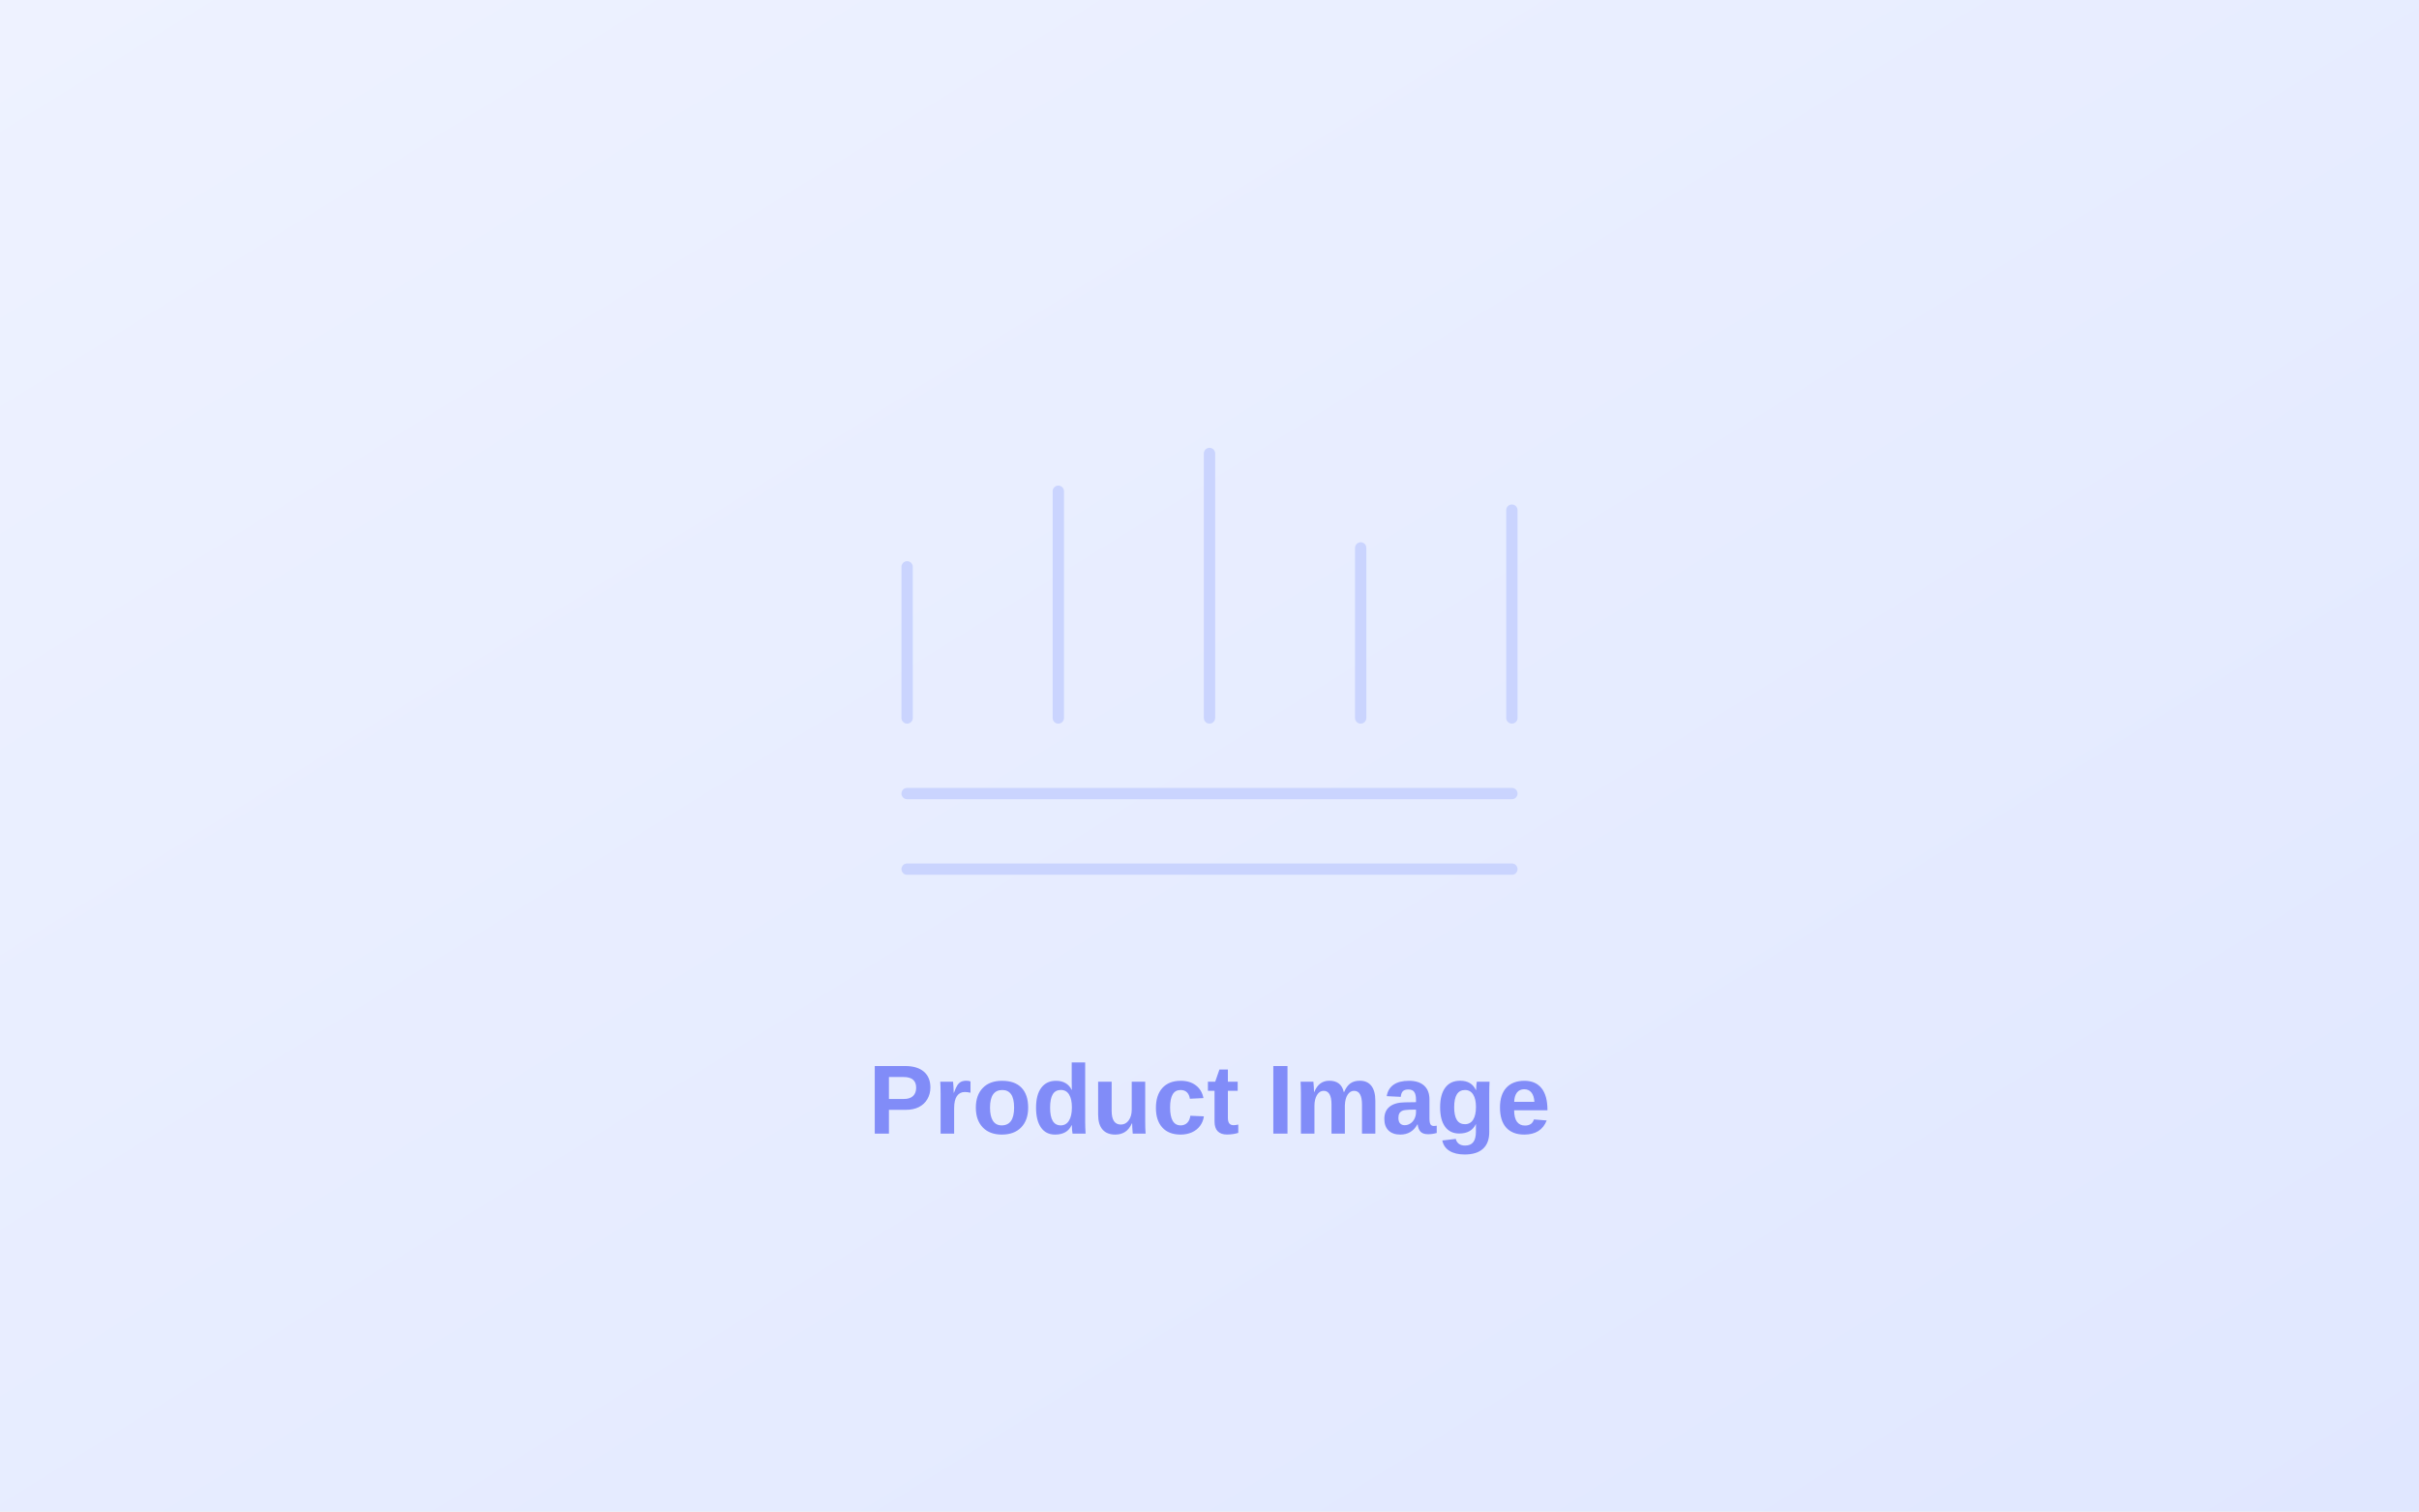
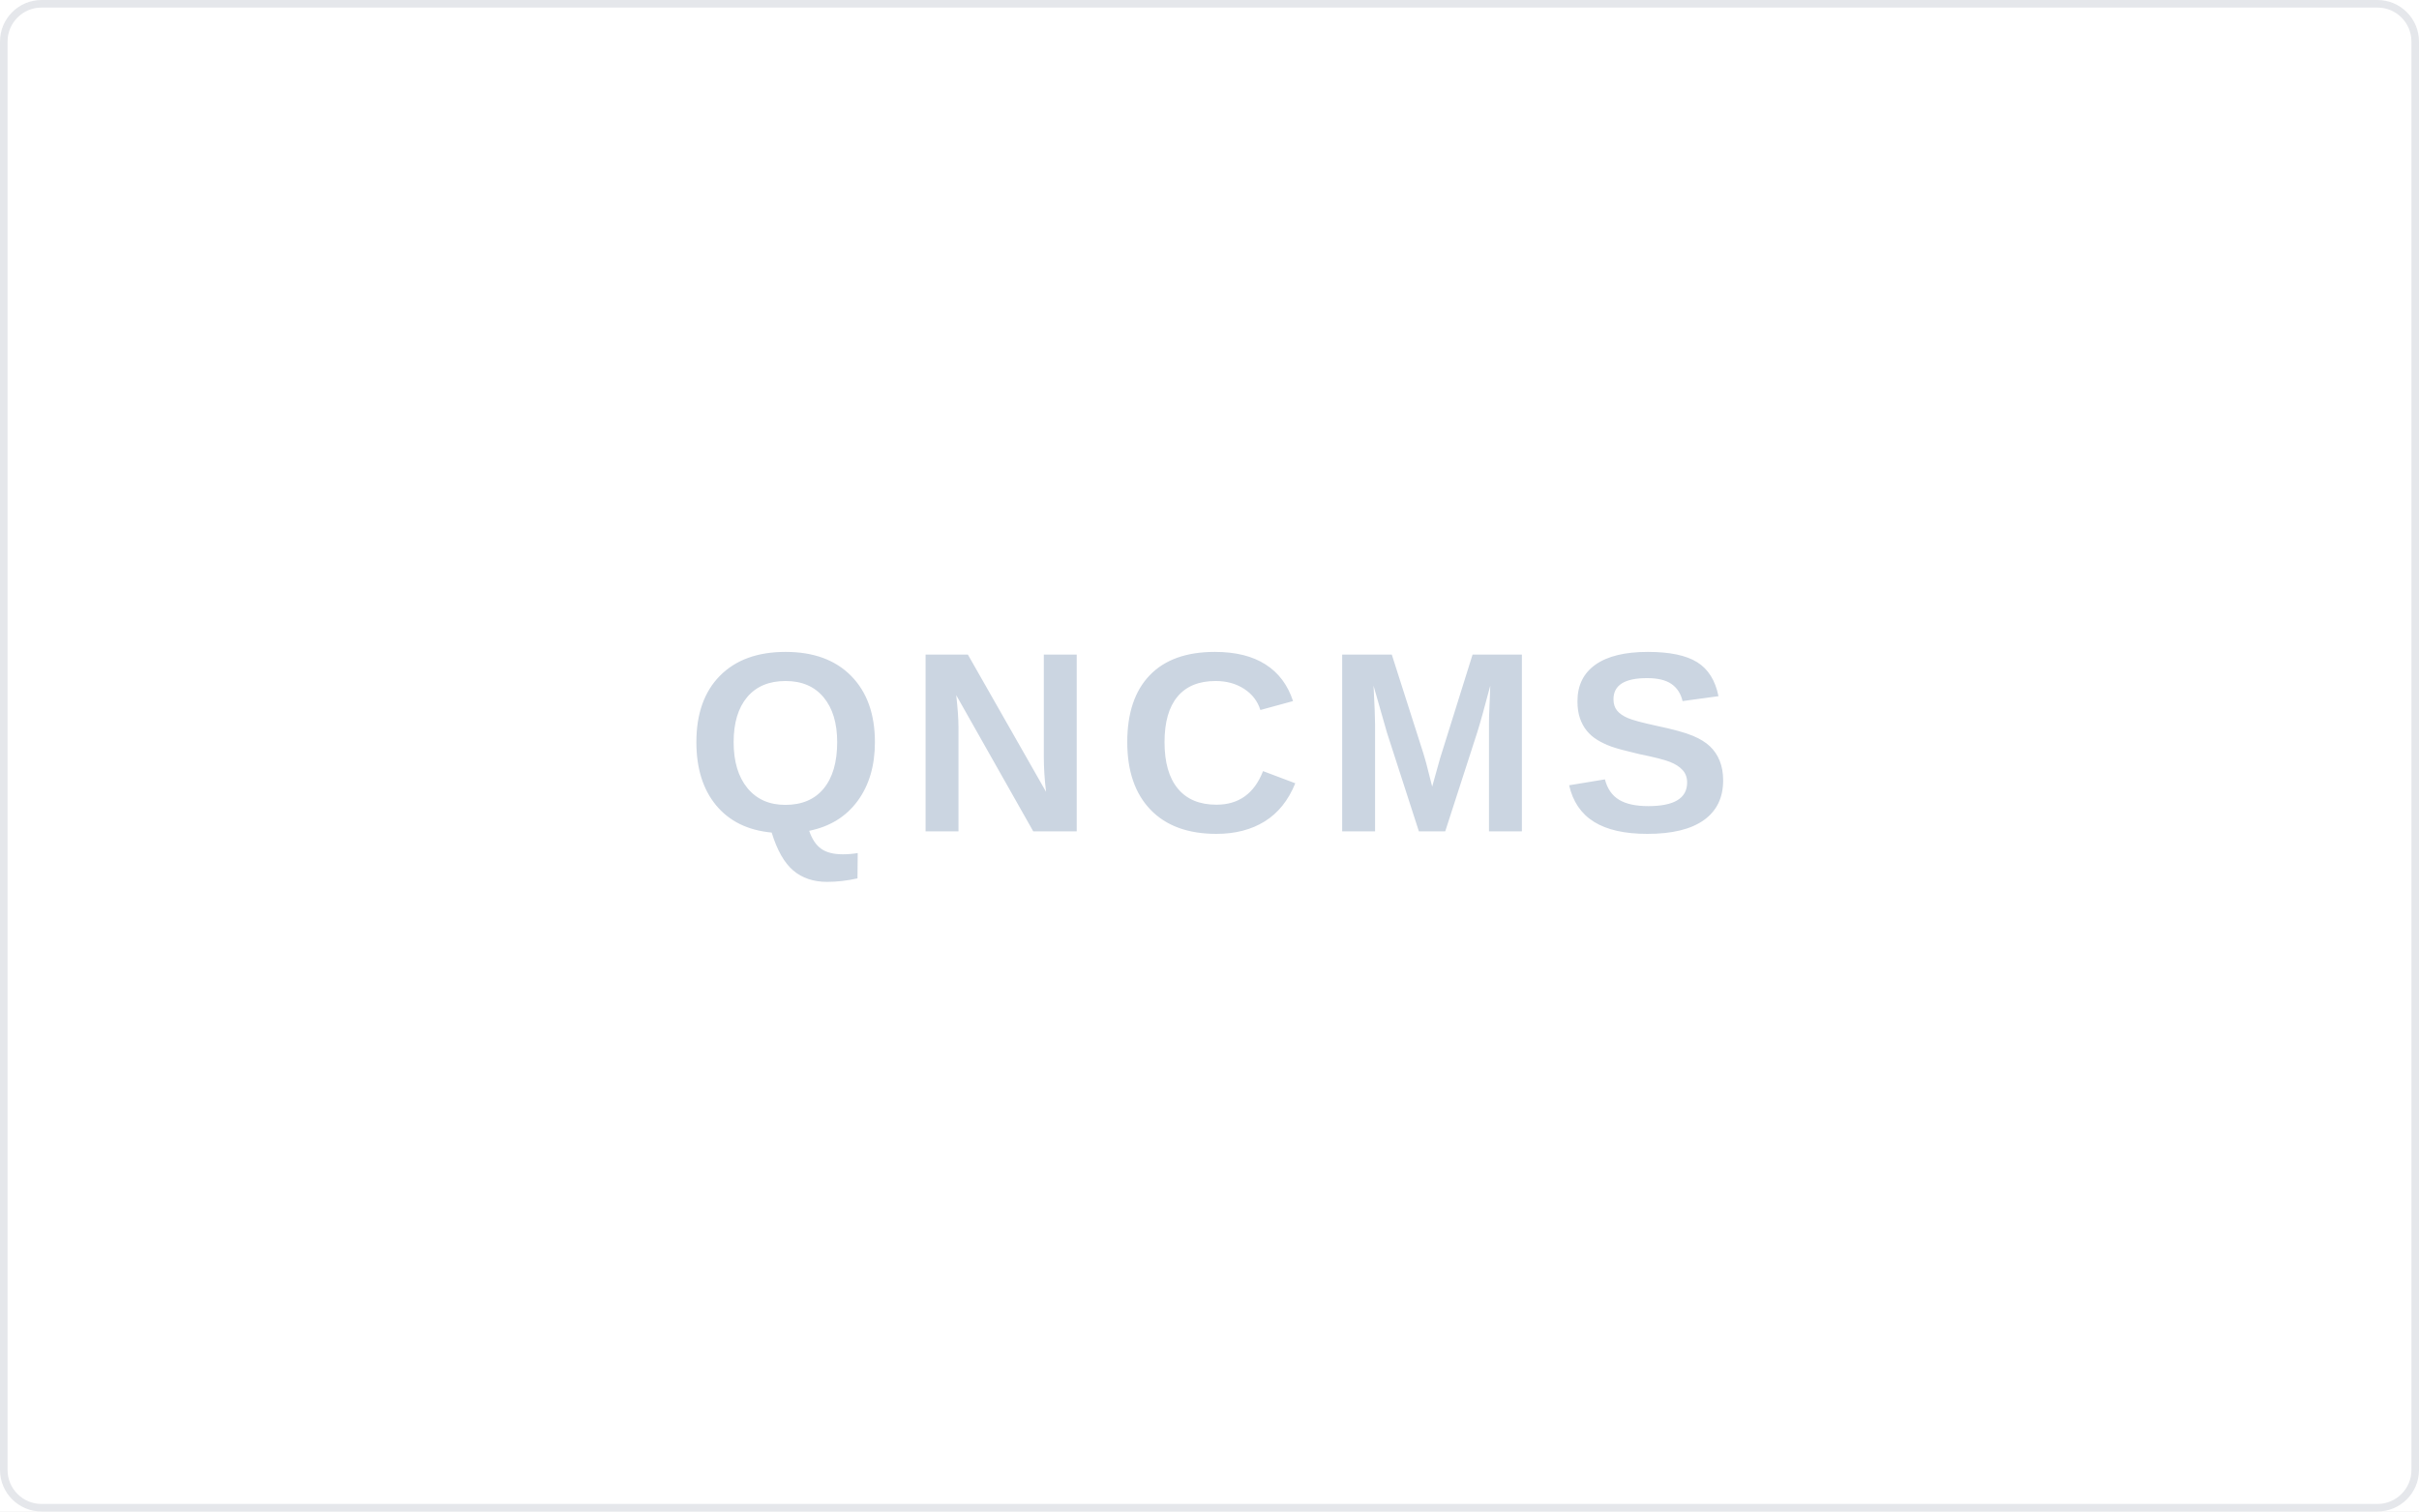
<svg xmlns="http://www.w3.org/2000/svg" width="640" height="400" viewBox="0 0 640 400">
-   <defs>
-     <linearGradient id="bg" x1="0" y1="0" x2="1" y2="1">
-       <stop offset="0" stop-color="#eef2ff" />
-       <stop offset="1" stop-color="#e0e7ff" />
-     </linearGradient>
-   </defs>
-   <rect width="640" height="400" fill="url(#bg)" />
-   <g fill="none" stroke="#c7d2fe" stroke-width="3" stroke-linecap="round" stroke-linejoin="round" opacity="0.9">
-     <path d="M240 190 v-40 M280 190 v-60 M320 190 v-70 M360 190 v-45 M400 190 v-55" />
-     <path d="M240 230 h160" />
-     <path d="M240 210 h160" />
-   </g>
-   <text x="320" y="300" text-anchor="middle" font-family="Arial, sans-serif" font-size="26" font-weight="600" fill="#818cf8">Product Image</text>
+   <rect width="640" height="400" fill="#ffffff" />
+   <rect x="1" y="1" width="638" height="398" rx="10" fill="none" stroke="#e5e7eb" stroke-width="2" />
+   <text x="320" y="220" text-anchor="middle" font-family="Arial, Helvetica, sans-serif" font-size="68" font-weight="700" letter-spacing="6" fill="#cbd5e1">QNCMS</text>
</svg>
